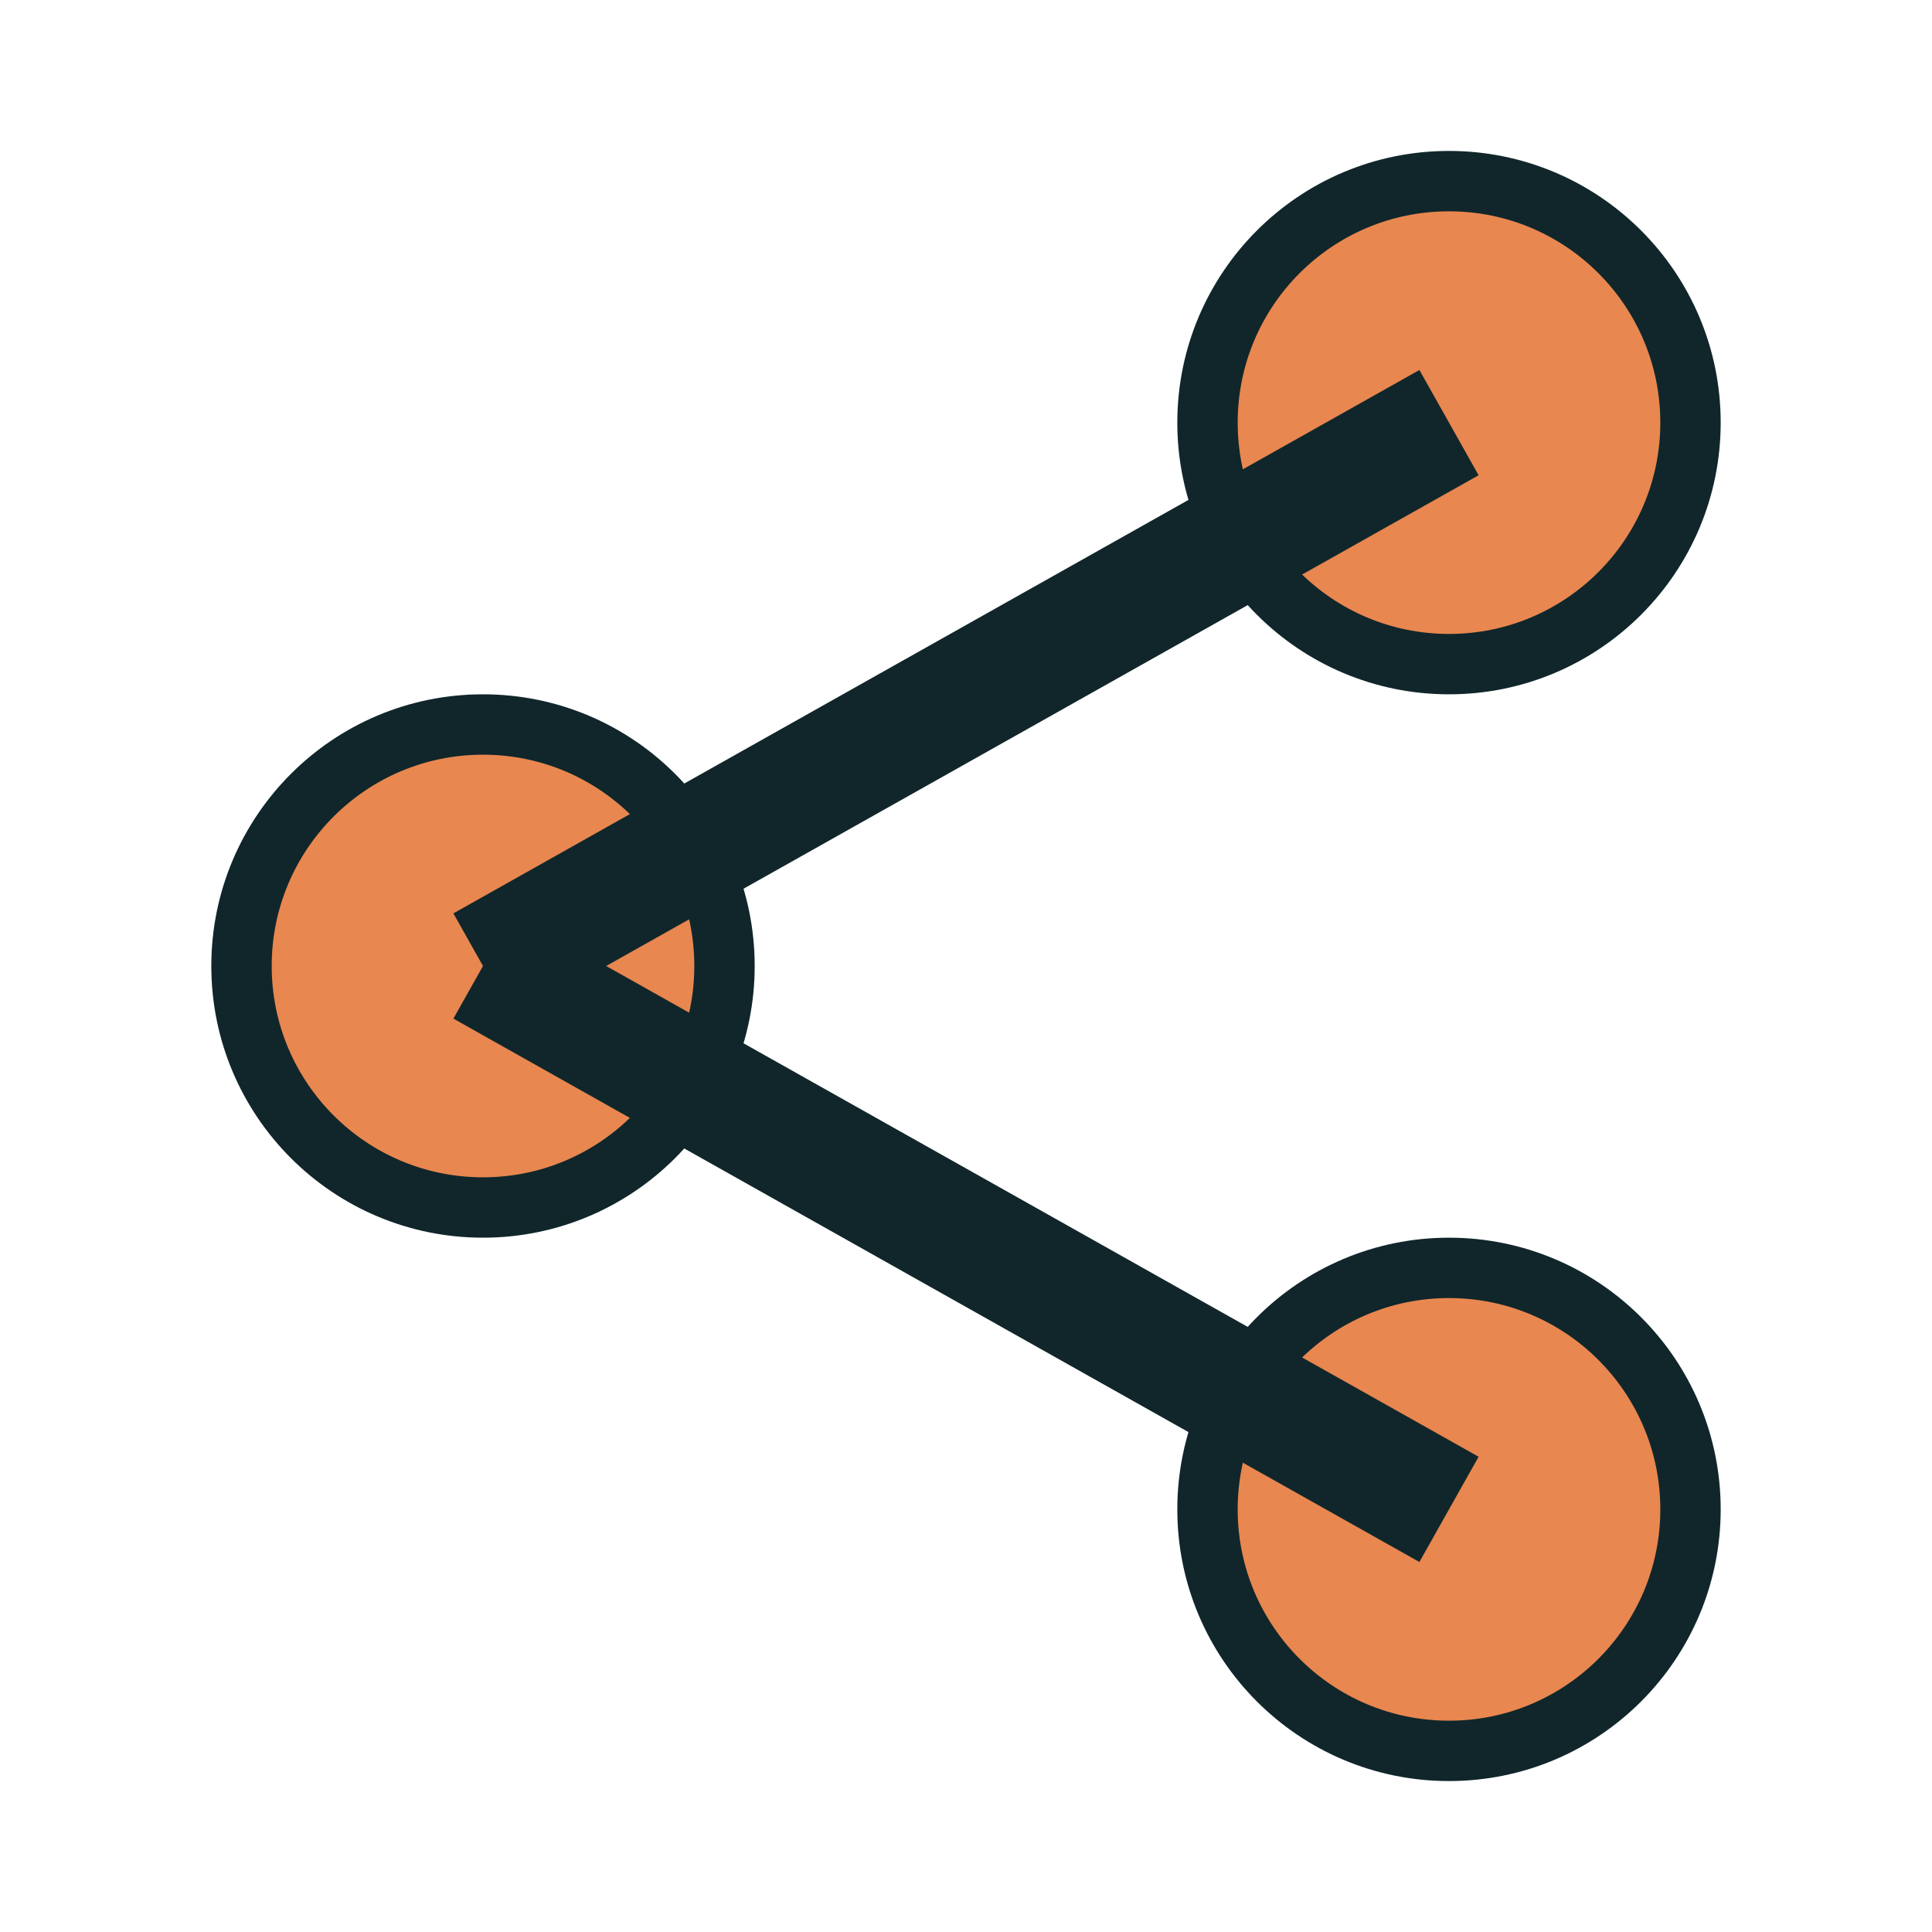
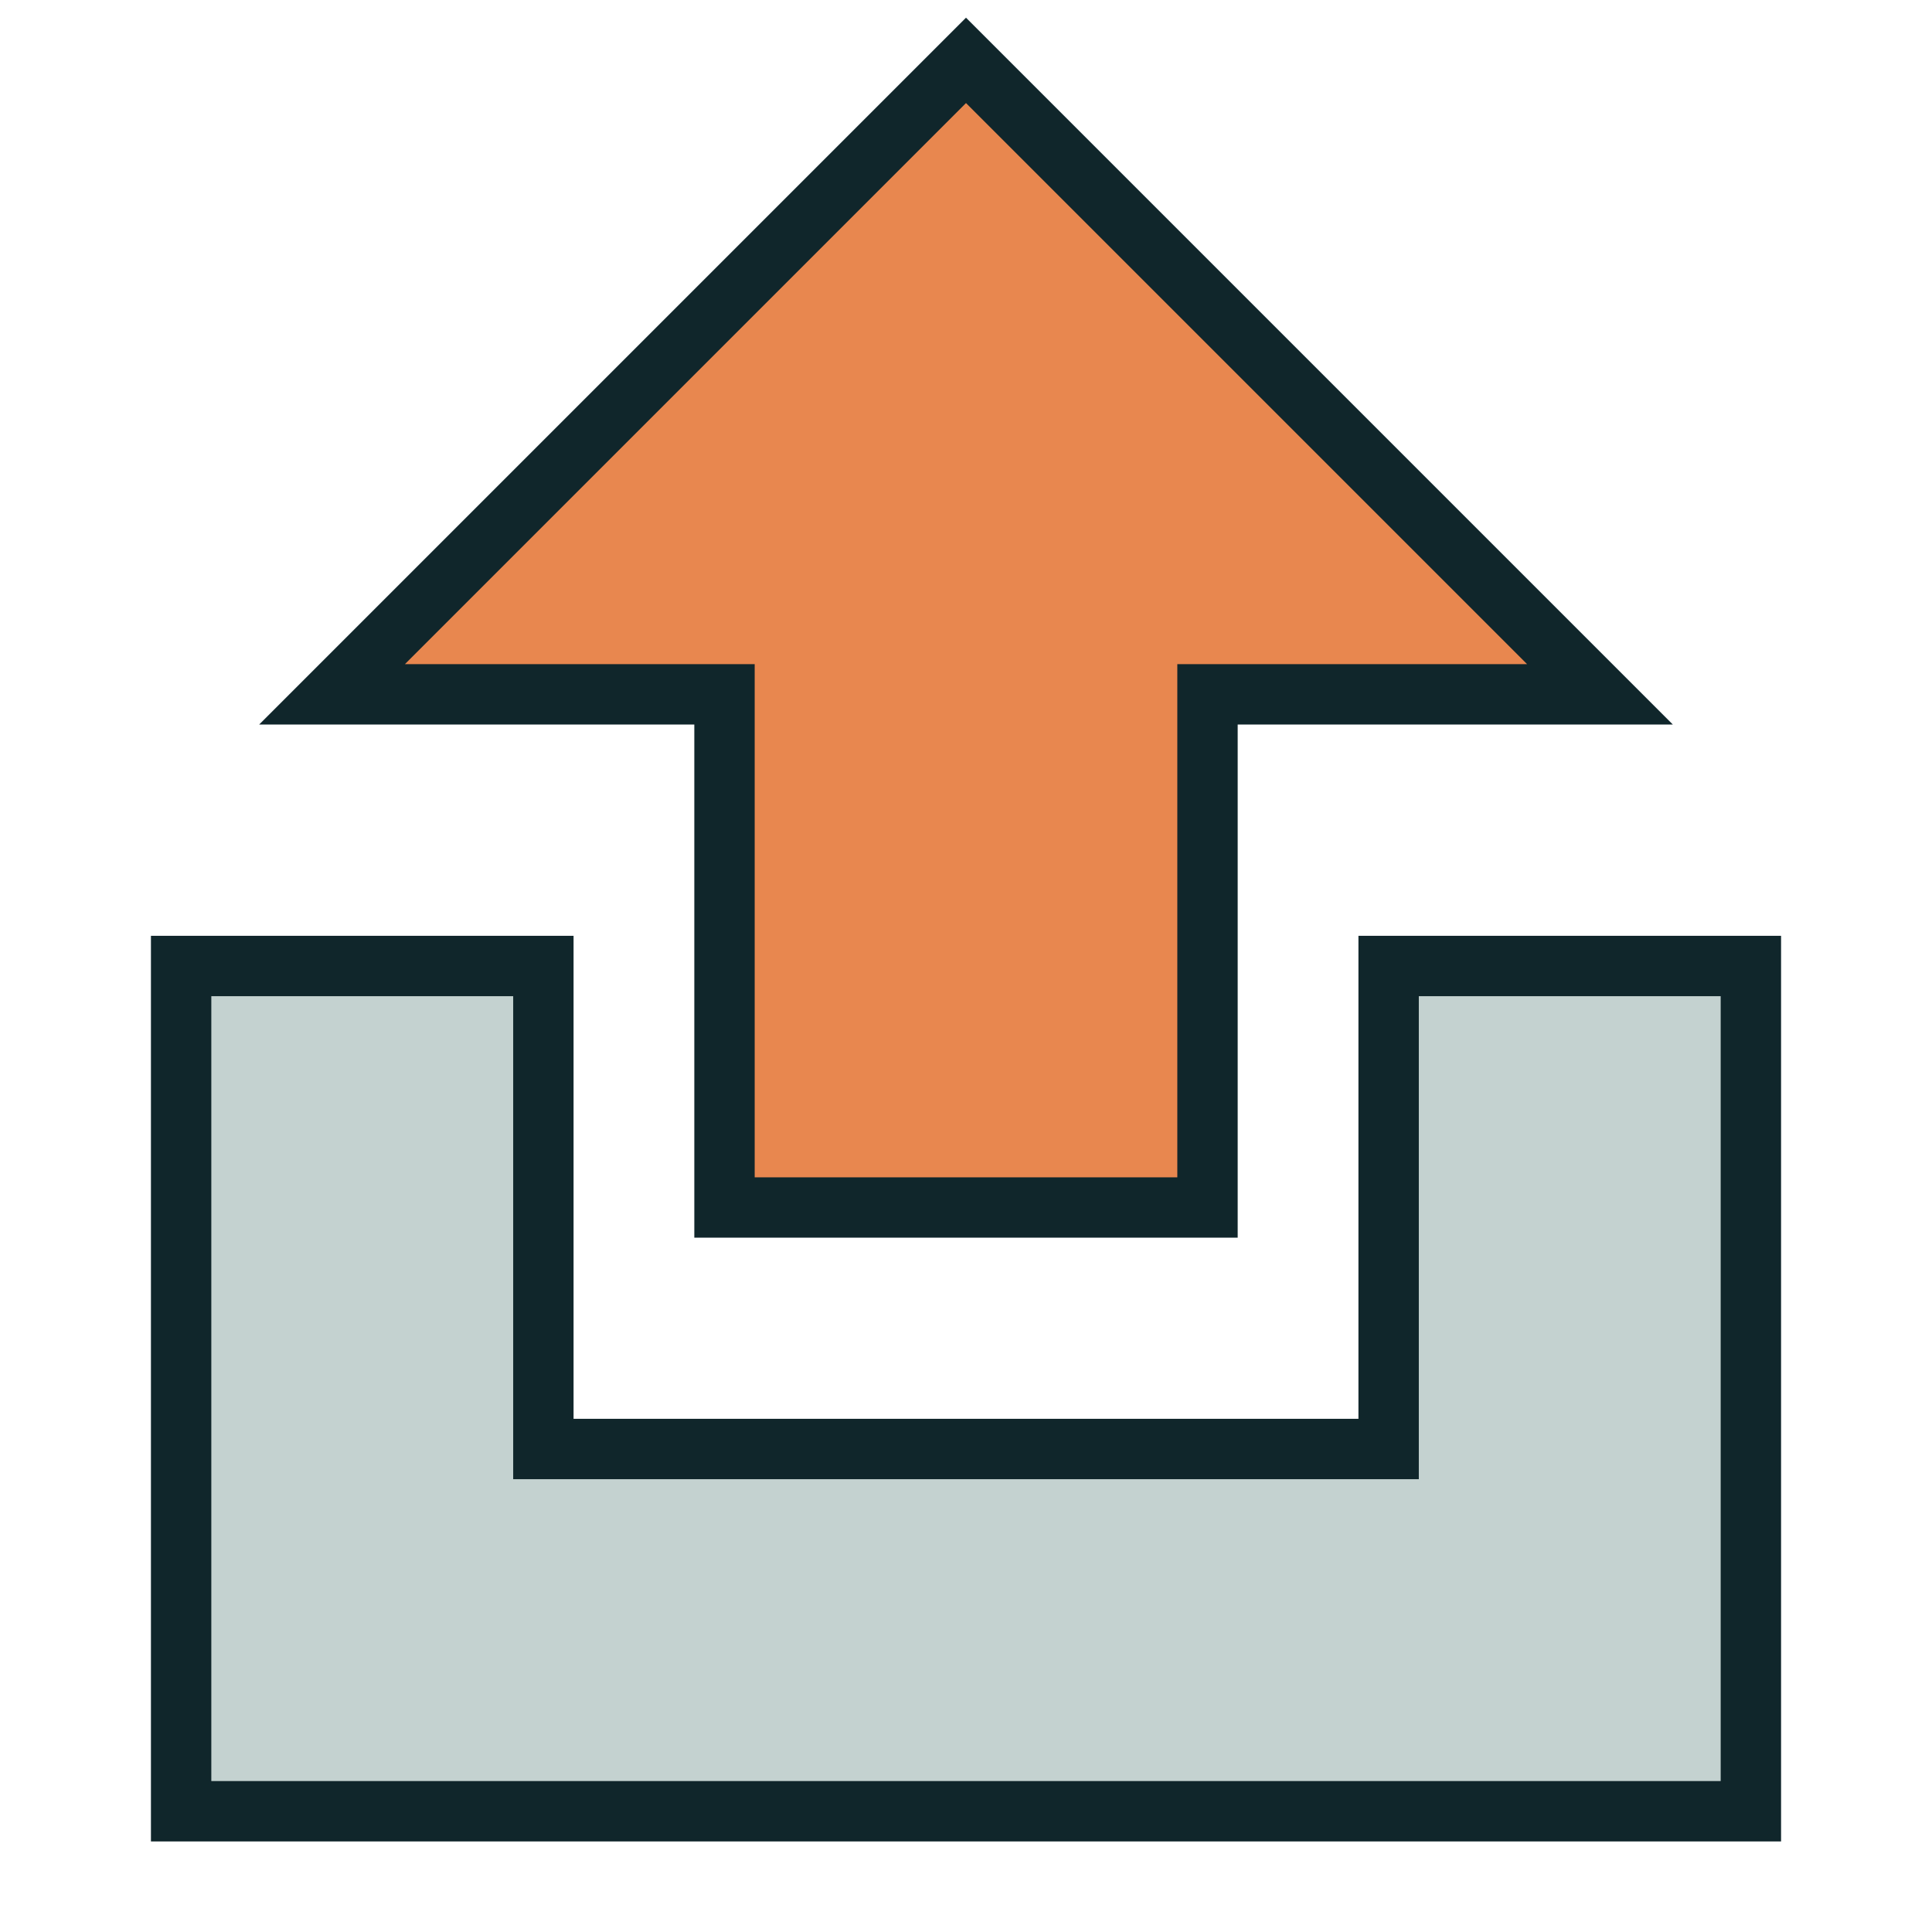
<svg xmlns="http://www.w3.org/2000/svg" width="64" height="64" viewBox="0 0 64 64">
-   <circle cx="16" cy="32" r="8" fill="#e8874f" stroke="#10262b" stroke-width="2" />
-   <circle cx="48" cy="14" r="8" fill="#e8874f" stroke="#10262b" stroke-width="2" />
-   <circle cx="48" cy="50" r="8" fill="#e8874f" stroke="#10262b" stroke-width="2" />
-   <path d="M16 32L48 14M16 32L48 50" fill="none" stroke="#10262b" stroke-width="4" stroke-linejoin="miter" />
+   <path d="M6 32H18V48H46V32H58V60H6Z" fill="#c4d2d0" stroke="#10262b" stroke-width="2" stroke-linejoin="miter" />
+   <path d="M32 2L53 23H40V40H24V23H11Z" fill="#e8874f" stroke="#10262b" stroke-width="2" stroke-linejoin="miter" />
</svg>
